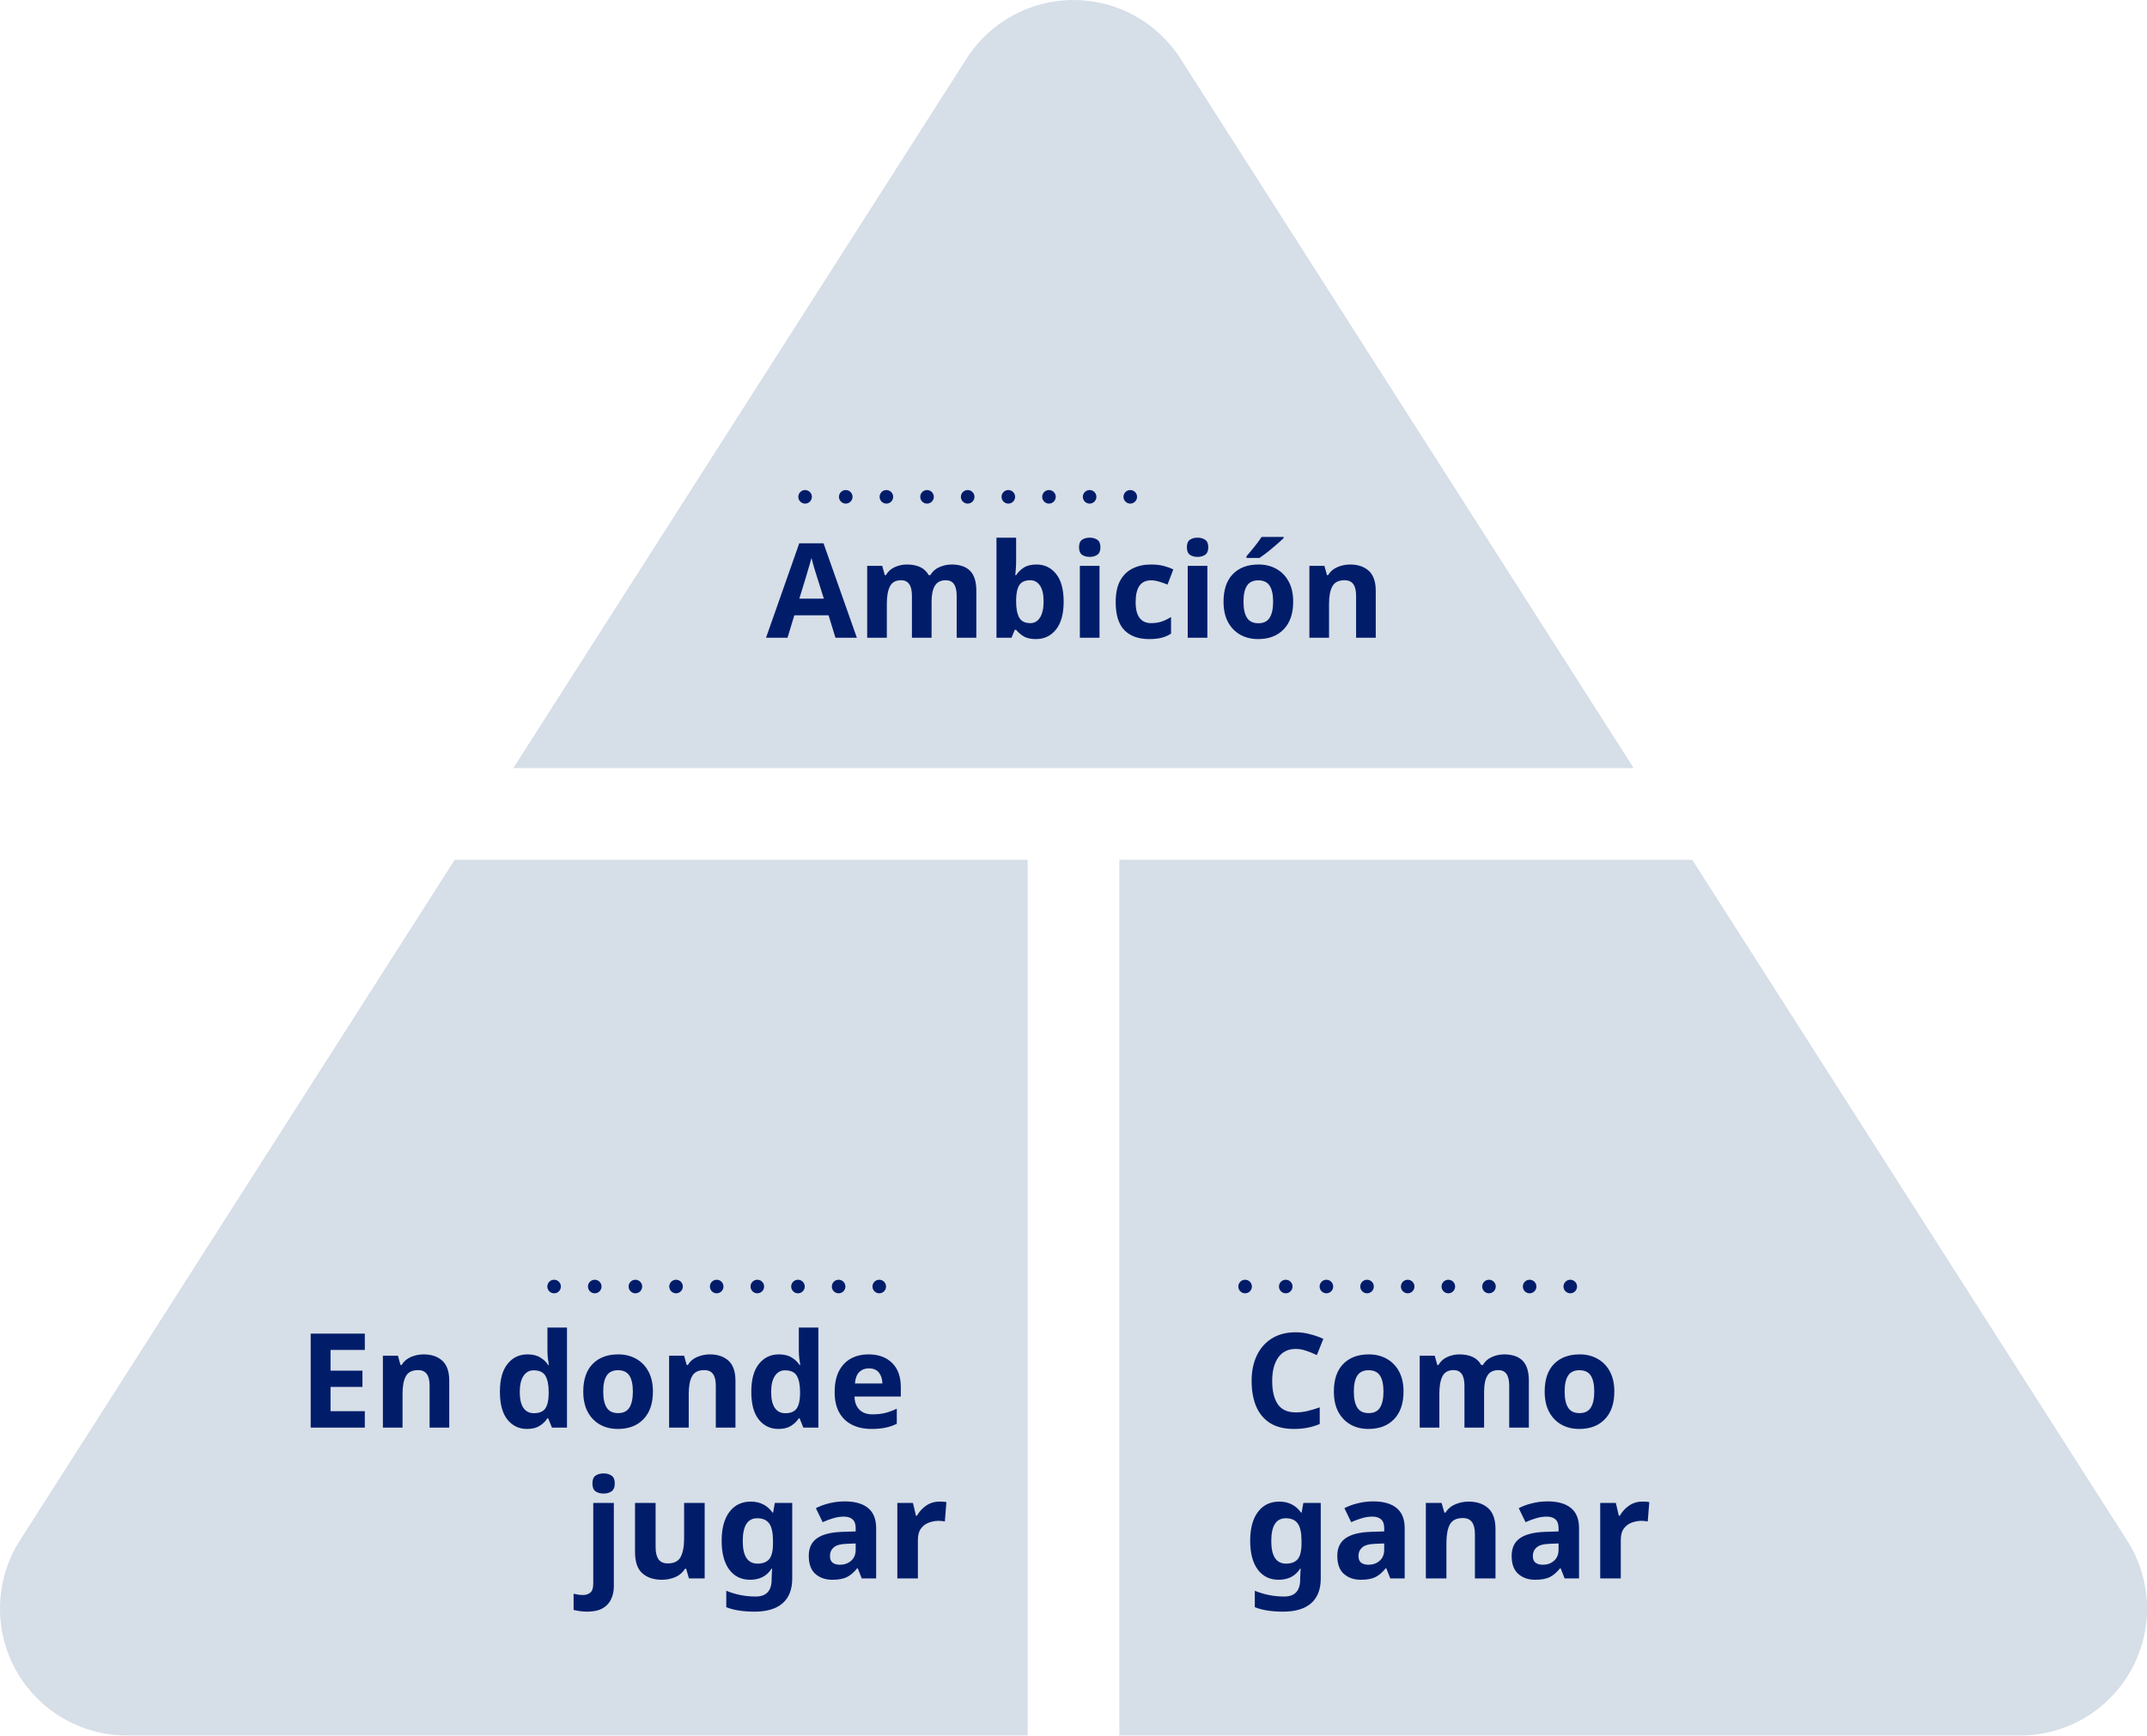
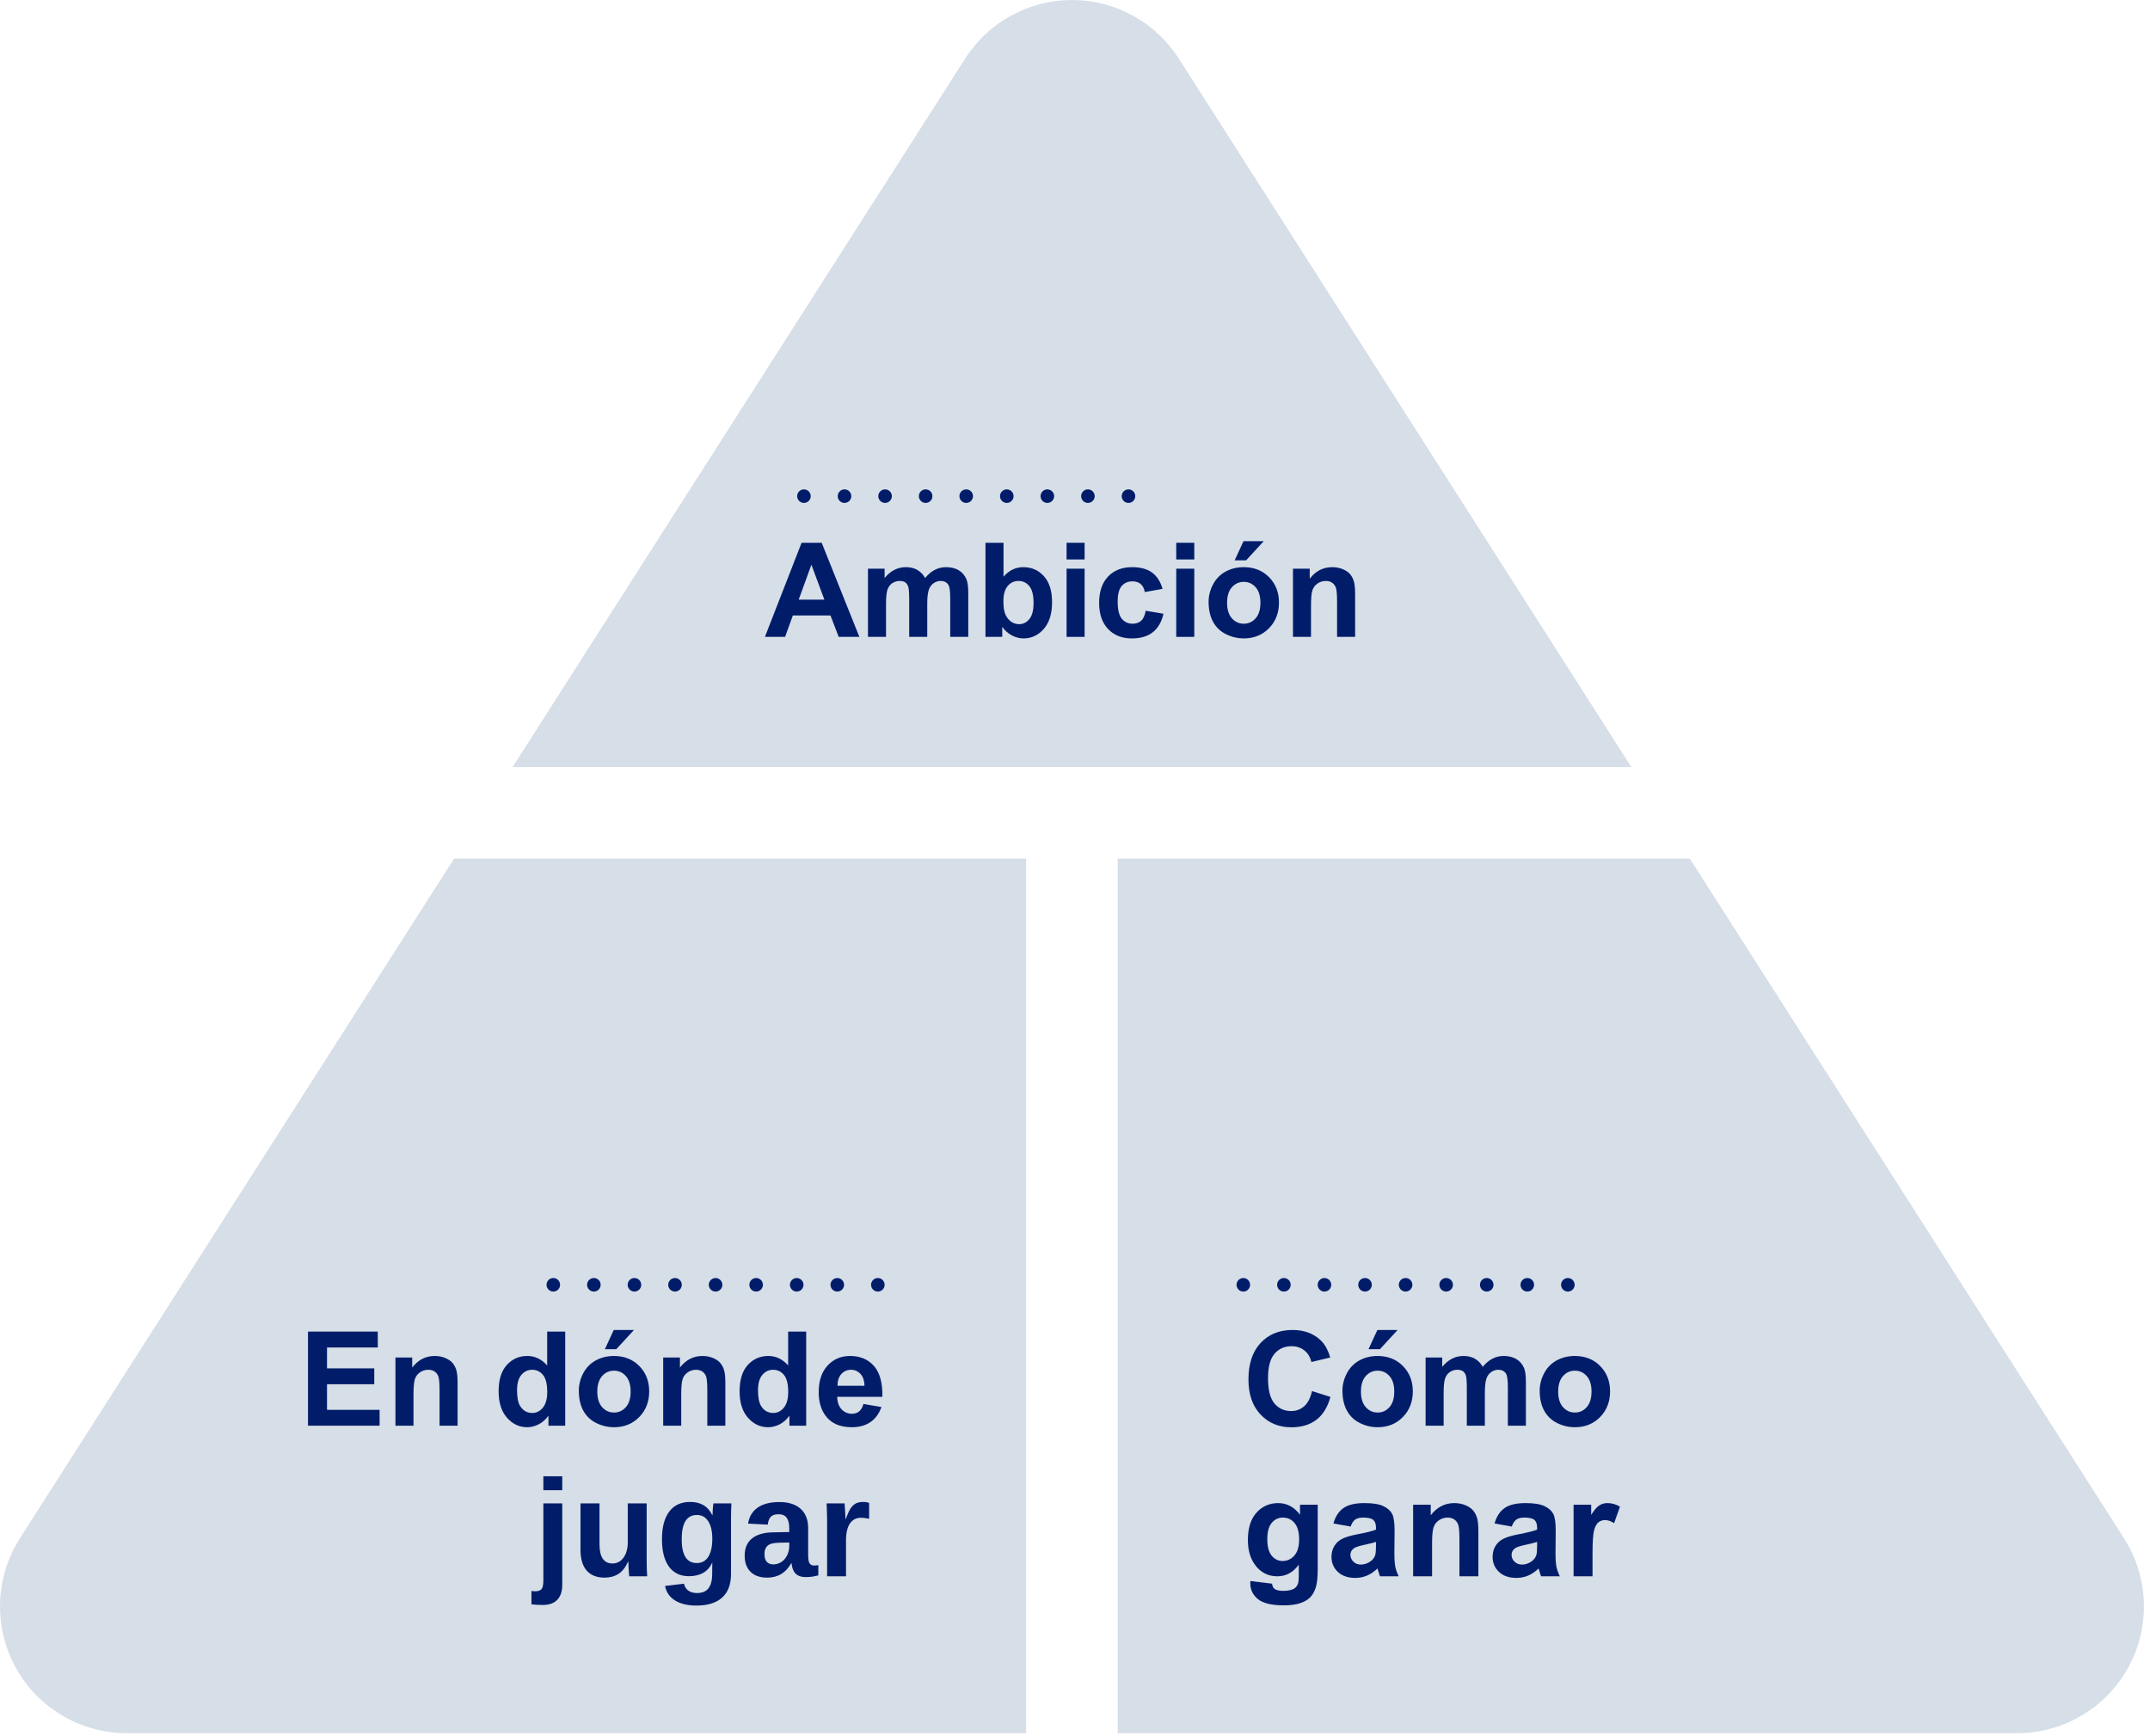
- <svg xmlns="http://www.w3.org/2000/svg" width="326.075" height="263.652" viewBox="0 0 326.075 263.652">
-   <g transform="translate(0 481.3)">
-     <path d="M323.046-247.288a19.269,19.269,0,0,1,.66,19.63,19.269,19.269,0,0,1-16.9,10.01H170V-350.683h87.009ZM156.071-350.683v133.034H19.269a19.269,19.269,0,0,1-16.9-10.01,19.269,19.269,0,0,1,.659-19.63L69.062-350.683Zm92.044-13.933H77.96L146.8-472.4a19.271,19.271,0,0,1,16.24-8.9,19.269,19.269,0,0,1,16.239,8.9Z" transform="translate(0 0)" fill="#d6dee7" fill-rule="evenodd" />
-     <g transform="translate(188.933 -285.42)">
-       <text transform="translate(0 21)" fill="#011d6a" font-size="20" font-family="Oxygen-Bold, Oxygen" font-weight="700">
-         <tspan x="0" y="0">Como</tspan>
-       </text>
+ <svg xmlns="http://www.w3.org/2000/svg" width="100%" height="100%" viewBox="0 0 327 264" version="1.1" xml:space="preserve" style="fill-rule:evenodd;clip-rule:evenodd;stroke-linecap:round;stroke-linejoin:round;">
+   <g transform="matrix(1,0,0,1,0,481.3)">
+     <path d="M323.046,-247.288C326.829,-241.364 327.083,-233.822 323.706,-227.658C320.328,-221.493 313.835,-217.648 306.806,-217.648L170,-217.648L170,-350.683L257.009,-350.683L323.046,-247.288ZM156.071,-350.683L156.071,-217.649L19.269,-217.649C12.24,-217.649 5.747,-221.494 2.369,-227.659C-1.008,-233.823 -0.755,-241.365 3.028,-247.289L69.062,-350.683L156.071,-350.683ZM248.115,-364.616L77.96,-364.616L146.8,-472.4C150.336,-477.938 156.469,-481.299 163.04,-481.3C169.61,-481.299 175.743,-477.938 179.279,-472.4L248.115,-364.616Z" style="fill:rgb(214,222,231);" />
+     <g transform="matrix(1,0,0,1,188.933,-264.42)">
+       <g>
+         <g>
+           <path d="M10.615,-5.264L13.418,-4.375C12.988,-2.813 12.274,-1.652 11.274,-0.894C10.275,-0.135 9.007,0.244 7.471,0.244C5.57,0.244 4.007,-0.405 2.783,-1.704C1.559,-3.003 0.947,-4.779 0.947,-7.031C0.947,-9.414 1.563,-11.265 2.793,-12.583C4.023,-13.901 5.641,-14.561 7.646,-14.561C9.398,-14.561 10.82,-14.043 11.914,-13.008C12.565,-12.396 13.053,-11.517 13.379,-10.371L10.518,-9.688C10.348,-10.43 9.995,-11.016 9.458,-11.445C8.921,-11.875 8.268,-12.09 7.5,-12.09C6.439,-12.09 5.578,-11.709 4.917,-10.947C4.256,-10.186 3.926,-8.952 3.926,-7.246C3.926,-5.436 4.251,-4.147 4.902,-3.379C5.553,-2.611 6.4,-2.227 7.441,-2.227C8.21,-2.227 8.87,-2.471 9.424,-2.959C9.977,-3.447 10.374,-4.215 10.615,-5.264Z" style="fill:rgb(1,29,106);fill-rule:nonzero;" />
+           <path d="M15.244,-5.332C15.244,-6.243 15.469,-7.126 15.918,-7.979C16.367,-8.831 17.004,-9.482 17.827,-9.932C18.651,-10.381 19.57,-10.605 20.586,-10.605C22.155,-10.605 23.441,-10.096 24.443,-9.077C25.446,-8.058 25.947,-6.771 25.947,-5.215C25.947,-3.646 25.441,-2.345 24.429,-1.313C23.416,-0.282 22.142,0.234 20.605,0.234C19.655,0.234 18.748,0.02 17.886,-0.41C17.023,-0.84 16.367,-1.47 15.918,-2.3C15.469,-3.13 15.244,-4.141 15.244,-5.332ZM18.057,-5.186C18.057,-4.157 18.301,-3.369 18.789,-2.822C19.277,-2.275 19.88,-2.002 20.596,-2.002C21.312,-2.002 21.912,-2.275 22.397,-2.822C22.882,-3.369 23.125,-4.163 23.125,-5.205C23.125,-6.221 22.882,-7.002 22.397,-7.549C21.912,-8.096 21.312,-8.369 20.596,-8.369C19.88,-8.369 19.277,-8.096 18.789,-7.549C18.301,-7.002 18.057,-6.214 18.057,-5.186ZM19.209,-11.641L20.557,-14.561L23.633,-14.561L20.947,-11.641L19.209,-11.641Z" style="fill:rgb(1,29,106);fill-rule:nonzero;" />
+           <path d="M27.891,-10.371L30.42,-10.371L30.42,-8.955C31.325,-10.055 32.402,-10.605 33.652,-10.605C34.316,-10.605 34.893,-10.469 35.381,-10.195C35.869,-9.922 36.27,-9.508 36.582,-8.955C37.038,-9.508 37.529,-9.922 38.057,-10.195C38.584,-10.469 39.147,-10.605 39.746,-10.605C40.508,-10.605 41.152,-10.451 41.68,-10.142C42.207,-9.832 42.601,-9.378 42.861,-8.779C43.05,-8.337 43.145,-7.62 43.145,-6.631L43.145,0L40.4,0L40.4,-5.928C40.4,-6.956 40.306,-7.62 40.117,-7.92C39.863,-8.311 39.473,-8.506 38.945,-8.506C38.561,-8.506 38.2,-8.389 37.861,-8.154C37.523,-7.92 37.279,-7.576 37.129,-7.124C36.979,-6.672 36.904,-5.957 36.904,-4.98L36.904,0L34.16,0L34.16,-5.684C34.16,-6.693 34.111,-7.344 34.014,-7.637C33.916,-7.93 33.765,-8.148 33.56,-8.291C33.354,-8.434 33.076,-8.506 32.725,-8.506C32.301,-8.506 31.921,-8.392 31.582,-8.164C31.243,-7.936 31.001,-7.607 30.854,-7.178C30.708,-6.748 30.635,-6.035 30.635,-5.039L30.635,0L27.891,0L27.891,-10.371Z" style="fill:rgb(1,29,106);fill-rule:nonzero;" />
+           <path d="M45.244,-5.332C45.244,-6.243 45.469,-7.126 45.918,-7.979C46.367,-8.831 47.004,-9.482 47.827,-9.932C48.651,-10.381 49.57,-10.605 50.586,-10.605C52.155,-10.605 53.441,-10.096 54.443,-9.077C55.446,-8.058 55.947,-6.771 55.947,-5.215C55.947,-3.646 55.441,-2.345 54.429,-1.313C53.416,-0.282 52.142,0.234 50.605,0.234C49.655,0.234 48.748,0.02 47.886,-0.41C47.023,-0.84 46.367,-1.47 45.918,-2.3C45.469,-3.13 45.244,-4.141 45.244,-5.332ZM48.057,-5.186C48.057,-4.157 48.301,-3.369 48.789,-2.822C49.277,-2.275 49.88,-2.002 50.596,-2.002C51.312,-2.002 51.912,-2.275 52.397,-2.822C52.882,-3.369 53.125,-4.163 53.125,-5.205C53.125,-6.221 52.882,-7.002 52.397,-7.549C51.912,-8.096 51.312,-8.369 50.596,-8.369C49.88,-8.369 49.277,-8.096 48.789,-7.549C48.301,-7.002 48.057,-6.214 48.057,-5.186Z" style="fill:rgb(1,29,106);fill-rule:nonzero;" />
+         </g>
+       </g>
    </g>
-     <g transform="translate(188.933 -263.509)">
-       <text transform="translate(0 22)" fill="#011d6a" font-size="21" font-family="Oxygen-Bold, Oxygen" font-weight="700">
-         <tspan x="0" y="0">ganar</tspan>
-       </text>
+     <g transform="matrix(1,0,0,1,188.933,-241.509)">
+       <g>
+         <g>
+           <path d="M1.241,0.718L4.532,1.118C4.587,1.5 4.713,1.764 4.912,1.907C5.185,2.112 5.616,2.215 6.204,2.215C6.956,2.215 7.52,2.102 7.896,1.876C8.148,1.726 8.34,1.483 8.47,1.148C8.559,0.909 8.603,0.468 8.603,-0.174L8.603,-1.764C7.742,-0.588 6.655,0 5.342,0C3.879,0 2.721,-0.619 1.866,-1.856C1.196,-2.833 0.861,-4.05 0.861,-5.506C0.861,-7.332 1.301,-8.726 2.179,-9.69C3.057,-10.654 4.149,-11.136 5.455,-11.136C6.802,-11.136 7.913,-10.544 8.788,-9.362L8.788,-10.89L11.484,-10.89L11.484,-1.118C11.484,0.167 11.378,1.128 11.167,1.764C10.955,2.399 10.657,2.898 10.274,3.261C9.892,3.623 9.381,3.907 8.741,4.112C8.102,4.317 7.294,4.419 6.316,4.419C4.471,4.419 3.162,4.103 2.389,3.471C1.617,2.839 1.23,2.037 1.23,1.066C1.23,0.971 1.234,0.854 1.241,0.718ZM3.814,-5.67C3.814,-4.515 4.038,-3.669 4.486,-3.133C4.934,-2.596 5.486,-2.328 6.142,-2.328C6.846,-2.328 7.441,-2.603 7.926,-3.153C8.412,-3.703 8.654,-4.519 8.654,-5.599C8.654,-6.727 8.422,-7.564 7.957,-8.111C7.492,-8.658 6.904,-8.931 6.193,-8.931C5.503,-8.931 4.934,-8.663 4.486,-8.126C4.038,-7.59 3.814,-6.771 3.814,-5.67Z" style="fill:rgb(1,29,106);fill-rule:nonzero;" />
+           <path d="M16.488,-7.567L13.874,-8.039C14.167,-9.092 14.673,-9.871 15.391,-10.377C16.109,-10.883 17.175,-11.136 18.59,-11.136C19.875,-11.136 20.833,-10.984 21.461,-10.679C22.09,-10.375 22.533,-9.989 22.789,-9.521C23.046,-9.052 23.174,-8.193 23.174,-6.942L23.143,-3.579C23.143,-2.622 23.189,-1.916 23.281,-1.461C23.374,-1.007 23.546,-0.52 23.799,0L20.949,0C20.874,-0.191 20.781,-0.475 20.672,-0.851C20.624,-1.022 20.59,-1.135 20.569,-1.189C20.077,-0.711 19.551,-0.352 18.99,-0.113C18.43,0.126 17.832,0.246 17.196,0.246C16.075,0.246 15.191,-0.058 14.545,-0.667C13.899,-1.275 13.576,-2.044 13.576,-2.974C13.576,-3.589 13.723,-4.137 14.017,-4.619C14.311,-5.101 14.723,-5.47 15.253,-5.727C15.782,-5.983 16.546,-6.207 17.544,-6.398C18.891,-6.651 19.824,-6.887 20.344,-7.106L20.344,-7.393C20.344,-7.947 20.207,-8.342 19.934,-8.577C19.66,-8.813 19.144,-8.931 18.385,-8.931C17.873,-8.931 17.473,-8.83 17.186,-8.629C16.898,-8.427 16.666,-8.073 16.488,-7.567ZM20.344,-5.229C19.975,-5.106 19.39,-4.959 18.59,-4.789C17.791,-4.618 17.268,-4.45 17.021,-4.286C16.646,-4.02 16.458,-3.681 16.458,-3.271C16.458,-2.868 16.608,-2.519 16.909,-2.225C17.209,-1.931 17.592,-1.784 18.057,-1.784C18.577,-1.784 19.072,-1.955 19.544,-2.297C19.893,-2.557 20.122,-2.875 20.231,-3.25C20.306,-3.497 20.344,-3.965 20.344,-4.655L20.344,-5.229Z" style="fill:rgb(1,29,106);fill-rule:nonzero;" />
+           <path d="M35.919,0L33.038,0L33.038,-5.558C33.038,-6.733 32.977,-7.494 32.854,-7.839C32.73,-8.184 32.531,-8.453 32.254,-8.644C31.977,-8.835 31.644,-8.931 31.254,-8.931C30.755,-8.931 30.307,-8.794 29.911,-8.521C29.514,-8.248 29.242,-7.885 29.095,-7.434C28.948,-6.983 28.875,-6.149 28.875,-4.932L28.875,0L25.994,0L25.994,-10.89L28.67,-10.89L28.67,-9.29C29.62,-10.521 30.816,-11.136 32.259,-11.136C32.895,-11.136 33.476,-11.021 34.002,-10.792C34.528,-10.563 34.927,-10.271 35.197,-9.916C35.467,-9.56 35.655,-9.157 35.76,-8.706C35.866,-8.254 35.919,-7.608 35.919,-6.768L35.919,0Z" style="fill:rgb(1,29,106);fill-rule:nonzero;" />
+           <path d="M40.995,-7.567L38.38,-8.039C38.674,-9.092 39.18,-9.871 39.898,-10.377C40.616,-10.883 41.682,-11.136 43.097,-11.136C44.382,-11.136 45.339,-10.984 45.968,-10.679C46.597,-10.375 47.04,-9.989 47.296,-9.521C47.552,-9.052 47.681,-8.193 47.681,-6.942L47.65,-3.579C47.65,-2.622 47.696,-1.916 47.788,-1.461C47.881,-1.007 48.053,-0.52 48.306,0L45.456,0C45.38,-0.191 45.288,-0.475 45.179,-0.851C45.131,-1.022 45.097,-1.135 45.076,-1.189C44.584,-0.711 44.058,-0.352 43.497,-0.113C42.937,0.126 42.338,0.246 41.703,0.246C40.582,0.246 39.698,-0.058 39.052,-0.667C38.406,-1.275 38.083,-2.044 38.083,-2.974C38.083,-3.589 38.23,-4.137 38.524,-4.619C38.818,-5.101 39.23,-5.47 39.76,-5.727C40.289,-5.983 41.053,-6.207 42.051,-6.398C43.398,-6.651 44.331,-6.887 44.851,-7.106L44.851,-7.393C44.851,-7.947 44.714,-8.342 44.44,-8.577C44.167,-8.813 43.651,-8.931 42.892,-8.931C42.379,-8.931 41.979,-8.83 41.692,-8.629C41.405,-8.427 41.173,-8.073 40.995,-7.567ZM44.851,-5.229C44.481,-5.106 43.897,-4.959 43.097,-4.789C42.297,-4.618 41.774,-4.45 41.528,-4.286C41.152,-4.02 40.964,-3.681 40.964,-3.271C40.964,-2.868 41.115,-2.519 41.416,-2.225C41.716,-1.931 42.099,-1.784 42.564,-1.784C43.083,-1.784 43.579,-1.955 44.051,-2.297C44.399,-2.557 44.628,-2.875 44.738,-3.25C44.813,-3.497 44.851,-3.965 44.851,-4.655L44.851,-5.229Z" style="fill:rgb(1,29,106);fill-rule:nonzero;" />
+           <path d="M53.279,0L50.398,0L50.398,-10.89L53.074,-10.89L53.074,-9.341C53.532,-10.073 53.944,-10.555 54.31,-10.787C54.676,-11.02 55.091,-11.136 55.556,-11.136C56.212,-11.136 56.844,-10.955 57.453,-10.592L56.561,-8.08C56.075,-8.395 55.624,-8.552 55.207,-8.552C54.804,-8.552 54.462,-8.441 54.182,-8.219C53.901,-7.996 53.681,-7.595 53.52,-7.014C53.36,-6.433 53.279,-5.216 53.279,-3.363L53.279,0Z" style="fill:rgb(1,29,106);fill-rule:nonzero;" />
+         </g>
+       </g>
    </g>
-     <g transform="translate(45.39 -285.42)">
-       <text transform="translate(0 21)" fill="#011d6a" font-size="20" font-family="Oxygen-Bold, Oxygen" font-weight="700">
-         <tspan x="0" y="0">En</tspan>
-       </text>
-       <text transform="translate(29.627 21)" fill="#011d6a" font-size="20" font-family="Oxygen-Bold, Oxygen" font-weight="700">
-         <tspan x="0" y="0">donde</tspan>
-       </text>
+     <g transform="matrix(1,0,0,1,45.39,-285.42)">
+       <g transform="matrix(1,0,0,1,0,21)">
+         <g>
+           <path d="M1.455,0L1.455,-14.316L12.07,-14.316L12.07,-11.895L4.346,-11.895L4.346,-8.721L11.533,-8.721L11.533,-6.309L4.346,-6.309L4.346,-2.412L12.344,-2.412L12.344,0L1.455,0Z" style="fill:rgb(1,29,106);fill-rule:nonzero;" />
+           <path d="M24.209,0L21.465,0L21.465,-5.293C21.465,-6.413 21.406,-7.137 21.289,-7.466C21.172,-7.795 20.981,-8.05 20.718,-8.232C20.454,-8.415 20.137,-8.506 19.766,-8.506C19.29,-8.506 18.864,-8.376 18.486,-8.115C18.109,-7.855 17.85,-7.51 17.71,-7.08C17.57,-6.65 17.5,-5.856 17.5,-4.697L17.5,0L14.756,0L14.756,-10.371L17.305,-10.371L17.305,-8.848C18.21,-10.02 19.349,-10.605 20.723,-10.605C21.328,-10.605 21.882,-10.496 22.383,-10.278C22.884,-10.06 23.263,-9.782 23.521,-9.443C23.778,-9.105 23.957,-8.721 24.058,-8.291C24.159,-7.861 24.209,-7.246 24.209,-6.445L24.209,0Z" style="fill:rgb(1,29,106);fill-rule:nonzero;" />
+         </g>
+       </g>
+       <g transform="matrix(1,0,0,1,29.627,21)">
+         <g>
+           <path d="M10.947,0L8.398,0L8.398,-1.523C7.975,-0.931 7.476,-0.49 6.899,-0.2C6.323,0.09 5.742,0.234 5.156,0.234C3.965,0.234 2.944,-0.246 2.095,-1.206C1.245,-2.166 0.82,-3.506 0.82,-5.225C0.82,-6.982 1.234,-8.319 2.061,-9.233C2.887,-10.148 3.932,-10.605 5.195,-10.605C6.354,-10.605 7.357,-10.124 8.203,-9.16L8.203,-14.316L10.947,-14.316L10.947,0ZM3.623,-5.41C3.623,-4.303 3.776,-3.503 4.082,-3.008C4.525,-2.292 5.143,-1.934 5.938,-1.934C6.569,-1.934 7.106,-2.202 7.549,-2.739C7.992,-3.276 8.213,-4.079 8.213,-5.146C8.213,-6.338 7.998,-7.196 7.568,-7.72C7.139,-8.244 6.589,-8.506 5.918,-8.506C5.267,-8.506 4.722,-8.247 4.282,-7.729C3.843,-7.212 3.623,-6.439 3.623,-5.41Z" style="fill:rgb(1,29,106);fill-rule:nonzero;" />
+           <path d="M13.018,-5.332C13.018,-6.243 13.242,-7.126 13.691,-7.979C14.141,-8.831 14.777,-9.482 15.601,-9.932C16.424,-10.381 17.344,-10.605 18.359,-10.605C19.928,-10.605 21.214,-10.096 22.217,-9.077C23.219,-8.058 23.721,-6.771 23.721,-5.215C23.721,-3.646 23.215,-2.345 22.202,-1.313C21.19,-0.282 19.915,0.234 18.379,0.234C17.428,0.234 16.522,0.02 15.659,-0.41C14.797,-0.84 14.141,-1.47 13.691,-2.3C13.242,-3.13 13.018,-4.141 13.018,-5.332ZM15.83,-5.186C15.83,-4.157 16.074,-3.369 16.563,-2.822C17.051,-2.275 17.653,-2.002 18.369,-2.002C19.085,-2.002 19.686,-2.275 20.171,-2.822C20.656,-3.369 20.898,-4.163 20.898,-5.205C20.898,-6.221 20.656,-7.002 20.171,-7.549C19.686,-8.096 19.085,-8.369 18.369,-8.369C17.653,-8.369 17.051,-8.096 16.563,-7.549C16.074,-7.002 15.83,-6.214 15.83,-5.186ZM16.982,-11.641L18.33,-14.561L21.406,-14.561L18.721,-11.641L16.982,-11.641Z" style="fill:rgb(1,29,106);fill-rule:nonzero;" />
+           <path d="M35.303,0L32.559,0L32.559,-5.293C32.559,-6.413 32.5,-7.137 32.383,-7.466C32.266,-7.795 32.075,-8.05 31.812,-8.232C31.548,-8.415 31.23,-8.506 30.859,-8.506C30.384,-8.506 29.958,-8.376 29.58,-8.115C29.202,-7.855 28.944,-7.51 28.804,-7.08C28.664,-6.65 28.594,-5.856 28.594,-4.697L28.594,0L25.85,0L25.85,-10.371L28.398,-10.371L28.398,-8.848C29.303,-10.02 30.443,-10.605 31.816,-10.605C32.422,-10.605 32.975,-10.496 33.477,-10.278C33.978,-10.06 34.357,-9.782 34.614,-9.443C34.871,-9.105 35.05,-8.721 35.151,-8.291C35.252,-7.861 35.303,-7.246 35.303,-6.445L35.303,0Z" style="fill:rgb(1,29,106);fill-rule:nonzero;" />
+           <path d="M47.598,0L45.049,0L45.049,-1.523C44.626,-0.931 44.126,-0.49 43.55,-0.2C42.974,0.09 42.393,0.234 41.807,0.234C40.615,0.234 39.595,-0.246 38.745,-1.206C37.896,-2.166 37.471,-3.506 37.471,-5.225C37.471,-6.982 37.884,-8.319 38.711,-9.233C39.538,-10.148 40.583,-10.605 41.846,-10.605C43.005,-10.605 44.007,-10.124 44.854,-9.16L44.854,-14.316L47.598,-14.316L47.598,0ZM40.273,-5.41C40.273,-4.303 40.426,-3.503 40.732,-3.008C41.175,-2.292 41.794,-1.934 42.588,-1.934C43.219,-1.934 43.757,-2.202 44.199,-2.739C44.642,-3.276 44.863,-4.079 44.863,-5.146C44.863,-6.338 44.648,-7.196 44.219,-7.72C43.789,-8.244 43.239,-8.506 42.568,-8.506C41.917,-8.506 41.372,-8.247 40.933,-7.729C40.493,-7.212 40.273,-6.439 40.273,-5.41Z" style="fill:rgb(1,29,106);fill-rule:nonzero;" />
+           <path d="M56.309,-3.301L59.043,-2.842C58.691,-1.839 58.136,-1.076 57.378,-0.552C56.619,-0.028 55.671,0.234 54.531,0.234C52.728,0.234 51.393,-0.355 50.527,-1.533C49.844,-2.477 49.502,-3.669 49.502,-5.107C49.502,-6.826 49.951,-8.172 50.85,-9.146C51.748,-10.119 52.884,-10.605 54.258,-10.605C55.801,-10.605 57.018,-10.096 57.91,-9.077C58.802,-8.058 59.229,-6.497 59.189,-4.395L52.314,-4.395C52.334,-3.581 52.555,-2.948 52.979,-2.495C53.402,-2.043 53.929,-1.816 54.561,-1.816C54.99,-1.816 55.352,-1.934 55.645,-2.168C55.938,-2.402 56.159,-2.78 56.309,-3.301ZM56.465,-6.074C56.445,-6.868 56.24,-7.472 55.85,-7.886C55.459,-8.299 54.984,-8.506 54.424,-8.506C53.825,-8.506 53.33,-8.288 52.939,-7.852C52.549,-7.415 52.357,-6.823 52.363,-6.074L56.465,-6.074Z" style="fill:rgb(1,29,106);fill-rule:nonzero;" />
+         </g>
+       </g>
    </g>
-     <g transform="translate(87.46 -263.509)">
-       <text transform="translate(1 22)" fill="#011d6a" font-size="21" font-family="Oxygen-Bold, Oxygen" font-weight="700">
-         <tspan x="0" y="0">jugar</tspan>
-       </text>
+     <g transform="matrix(1,0,0,1,81.157,-241.509)">
+       <g>
+         <text x="0px" y="0px" style="font-family:'Arial-BoldMT', 'Arial', sans-serif;font-weight:700;font-size:21px;fill:rgb(1,29,106);">jugar</text>
+       </g>
    </g>
-     <g transform="translate(116.339 -405.417)">
-       <text transform="translate(0 21)" fill="#011d6a" font-size="20" font-family="Oxygen-Bold, Oxygen" font-weight="700">
-         <tspan x="0" y="0">Ambición</tspan>
-       </text>
+     <g transform="matrix(1,0,0,1,116.339,-384.417)">
+       <g>
+         <g>
+           <path d="M14.365,0L11.221,0L9.971,-3.252L4.248,-3.252L3.066,0L0,0L5.576,-14.316L8.633,-14.316L14.365,0ZM9.043,-5.664L7.07,-10.977L5.137,-5.664L9.043,-5.664Z" style="fill:rgb(1,29,106);fill-rule:nonzero;" />
+           <path d="M15.674,-10.371L18.203,-10.371L18.203,-8.955C19.108,-10.055 20.186,-10.605 21.436,-10.605C22.1,-10.605 22.676,-10.469 23.164,-10.195C23.652,-9.922 24.053,-9.508 24.365,-8.955C24.821,-9.508 25.313,-9.922 25.84,-10.195C26.367,-10.469 26.93,-10.605 27.529,-10.605C28.291,-10.605 28.936,-10.451 29.463,-10.142C29.99,-9.832 30.384,-9.378 30.645,-8.779C30.833,-8.337 30.928,-7.62 30.928,-6.631L30.928,0L28.184,0L28.184,-5.928C28.184,-6.956 28.089,-7.62 27.9,-7.92C27.646,-8.311 27.256,-8.506 26.729,-8.506C26.344,-8.506 25.983,-8.389 25.645,-8.154C25.306,-7.92 25.062,-7.576 24.912,-7.124C24.762,-6.672 24.688,-5.957 24.688,-4.98L24.688,0L21.943,0L21.943,-5.684C21.943,-6.693 21.895,-7.344 21.797,-7.637C21.699,-7.93 21.548,-8.148 21.343,-8.291C21.138,-8.434 20.859,-8.506 20.508,-8.506C20.085,-8.506 19.704,-8.392 19.365,-8.164C19.027,-7.936 18.784,-7.607 18.638,-7.178C18.491,-6.748 18.418,-6.035 18.418,-5.039L18.418,0L15.674,0L15.674,-10.371Z" style="fill:rgb(1,29,106);fill-rule:nonzero;" />
+           <path d="M33.545,0L33.545,-14.316L36.289,-14.316L36.289,-9.16C37.135,-10.124 38.138,-10.605 39.297,-10.605C40.56,-10.605 41.605,-10.148 42.432,-9.233C43.258,-8.319 43.672,-7.005 43.672,-5.293C43.672,-3.522 43.25,-2.158 42.407,-1.201C41.564,-0.244 40.54,0.234 39.336,0.234C38.743,0.234 38.159,0.086 37.583,-0.21C37.007,-0.506 36.51,-0.944 36.094,-1.523L36.094,0L33.545,0ZM36.27,-5.41C36.27,-4.336 36.439,-3.542 36.777,-3.027C37.253,-2.298 37.884,-1.934 38.672,-1.934C39.277,-1.934 39.793,-2.192 40.22,-2.71C40.646,-3.228 40.859,-4.043 40.859,-5.156C40.859,-6.341 40.645,-7.196 40.215,-7.72C39.785,-8.244 39.235,-8.506 38.564,-8.506C37.907,-8.506 37.36,-8.25 36.924,-7.739C36.488,-7.228 36.27,-6.452 36.27,-5.41Z" style="fill:rgb(1,29,106);fill-rule:nonzero;" />
+           <path d="M45.879,-11.777L45.879,-14.316L48.623,-14.316L48.623,-11.777L45.879,-11.777ZM45.879,0L45.879,-10.371L48.623,-10.371L48.623,0L45.879,0Z" style="fill:rgb(1,29,106);fill-rule:nonzero;" />
+           <path d="M60.479,-7.305L57.773,-6.816C57.682,-7.357 57.476,-7.764 57.153,-8.037C56.831,-8.311 56.413,-8.447 55.898,-8.447C55.215,-8.447 54.67,-8.211 54.263,-7.739C53.856,-7.267 53.652,-6.478 53.652,-5.371C53.652,-4.141 53.859,-3.271 54.272,-2.764C54.686,-2.256 55.241,-2.002 55.938,-2.002C56.458,-2.002 56.885,-2.15 57.217,-2.446C57.549,-2.743 57.783,-3.252 57.92,-3.975L60.615,-3.516C60.335,-2.279 59.798,-1.344 59.004,-0.713C58.21,-0.081 57.145,0.234 55.811,0.234C54.294,0.234 53.084,-0.244 52.183,-1.201C51.281,-2.158 50.83,-3.483 50.83,-5.176C50.83,-6.888 51.283,-8.221 52.188,-9.175C53.092,-10.129 54.316,-10.605 55.859,-10.605C57.122,-10.605 58.127,-10.334 58.872,-9.79C59.618,-9.246 60.153,-8.418 60.479,-7.305Z" style="fill:rgb(1,29,106);fill-rule:nonzero;" />
+           <path d="M62.559,-11.777L62.559,-14.316L65.303,-14.316L65.303,-11.777L62.559,-11.777ZM62.559,0L62.559,-10.371L65.303,-10.371L65.303,0L62.559,0Z" style="fill:rgb(1,29,106);fill-rule:nonzero;" />
+           <path d="M67.48,-5.332C67.48,-6.243 67.705,-7.126 68.154,-7.979C68.604,-8.831 69.24,-9.482 70.063,-9.932C70.887,-10.381 71.807,-10.605 72.822,-10.605C74.391,-10.605 75.677,-10.096 76.68,-9.077C77.682,-8.058 78.184,-6.771 78.184,-5.215C78.184,-3.646 77.677,-2.345 76.665,-1.313C75.653,-0.282 74.378,0.234 72.842,0.234C71.891,0.234 70.985,0.02 70.122,-0.41C69.259,-0.84 68.604,-1.47 68.154,-2.3C67.705,-3.13 67.48,-4.141 67.48,-5.332ZM70.293,-5.186C70.293,-4.157 70.537,-3.369 71.025,-2.822C71.514,-2.275 72.116,-2.002 72.832,-2.002C73.548,-2.002 74.149,-2.275 74.634,-2.822C75.119,-3.369 75.361,-4.163 75.361,-5.205C75.361,-6.221 75.119,-7.002 74.634,-7.549C74.149,-8.096 73.548,-8.369 72.832,-8.369C72.116,-8.369 71.514,-8.096 71.025,-7.549C70.537,-7.002 70.293,-6.214 70.293,-5.186ZM71.445,-11.641L72.793,-14.561L75.869,-14.561L73.184,-11.641L71.445,-11.641Z" style="fill:rgb(1,29,106);fill-rule:nonzero;" />
+           <path d="M89.766,0L87.021,0L87.021,-5.293C87.021,-6.413 86.963,-7.137 86.846,-7.466C86.729,-7.795 86.538,-8.05 86.274,-8.232C86.011,-8.415 85.693,-8.506 85.322,-8.506C84.847,-8.506 84.421,-8.376 84.043,-8.115C83.665,-7.855 83.407,-7.51 83.267,-7.08C83.127,-6.65 83.057,-5.856 83.057,-4.697L83.057,0L80.313,0L80.313,-10.371L82.861,-10.371L82.861,-8.848C83.766,-10.02 84.906,-10.605 86.279,-10.605C86.885,-10.605 87.438,-10.496 87.939,-10.278C88.441,-10.06 88.82,-9.782 89.077,-9.443C89.334,-9.105 89.513,-8.721 89.614,-8.291C89.715,-7.861 89.766,-7.246 89.766,-6.445L89.766,0Z" style="fill:rgb(1,29,106);fill-rule:nonzero;" />
+         </g>
+       </g>
    </g>
-     <path d="M223.213-343.517h54.6" transform="translate(-100.939 -62.307)" fill="none" stroke="#011d6a" stroke-linecap="round" stroke-linejoin="round" stroke-width="2.058" stroke-dasharray="0 6.173 0 0" />
-     <path d="M153.624-124.511h54.6" transform="translate(-69.47 -161.343)" fill="none" stroke="#011d6a" stroke-linecap="round" stroke-linejoin="round" stroke-width="2.058" stroke-dasharray="0 6.173 0 0" />
-     <path d="M345.2-124.511h54.6" transform="translate(-156.1 -161.343)" fill="none" stroke="#011d6a" stroke-linecap="round" stroke-linejoin="round" stroke-width="2.058" stroke-dasharray="0 6.173 0 0" />
+     <g transform="matrix(1,0,0,1,-100.939,-62.307)">
+       <path d="M223.213,-343.517L277.813,-343.517" style="fill:none;fill-rule:nonzero;stroke:rgb(1,29,106);stroke-width:2.06px;stroke-dasharray:0,6.17,0,0;" />
+     </g>
+     <g transform="matrix(1,0,0,1,-69.47,-161.343)">
+       <path d="M153.624,-124.511L208.224,-124.511" style="fill:none;fill-rule:nonzero;stroke:rgb(1,29,106);stroke-width:2.06px;stroke-dasharray:0,6.17,0,0;" />
+     </g>
+     <g transform="matrix(1,0,0,1,-156.1,-161.343)">
+       <path d="M345.2,-124.511L399.8,-124.511" style="fill:none;fill-rule:nonzero;stroke:rgb(1,29,106);stroke-width:2.06px;stroke-dasharray:0,6.17,0,0;" />
+     </g>
  </g>
</svg>
